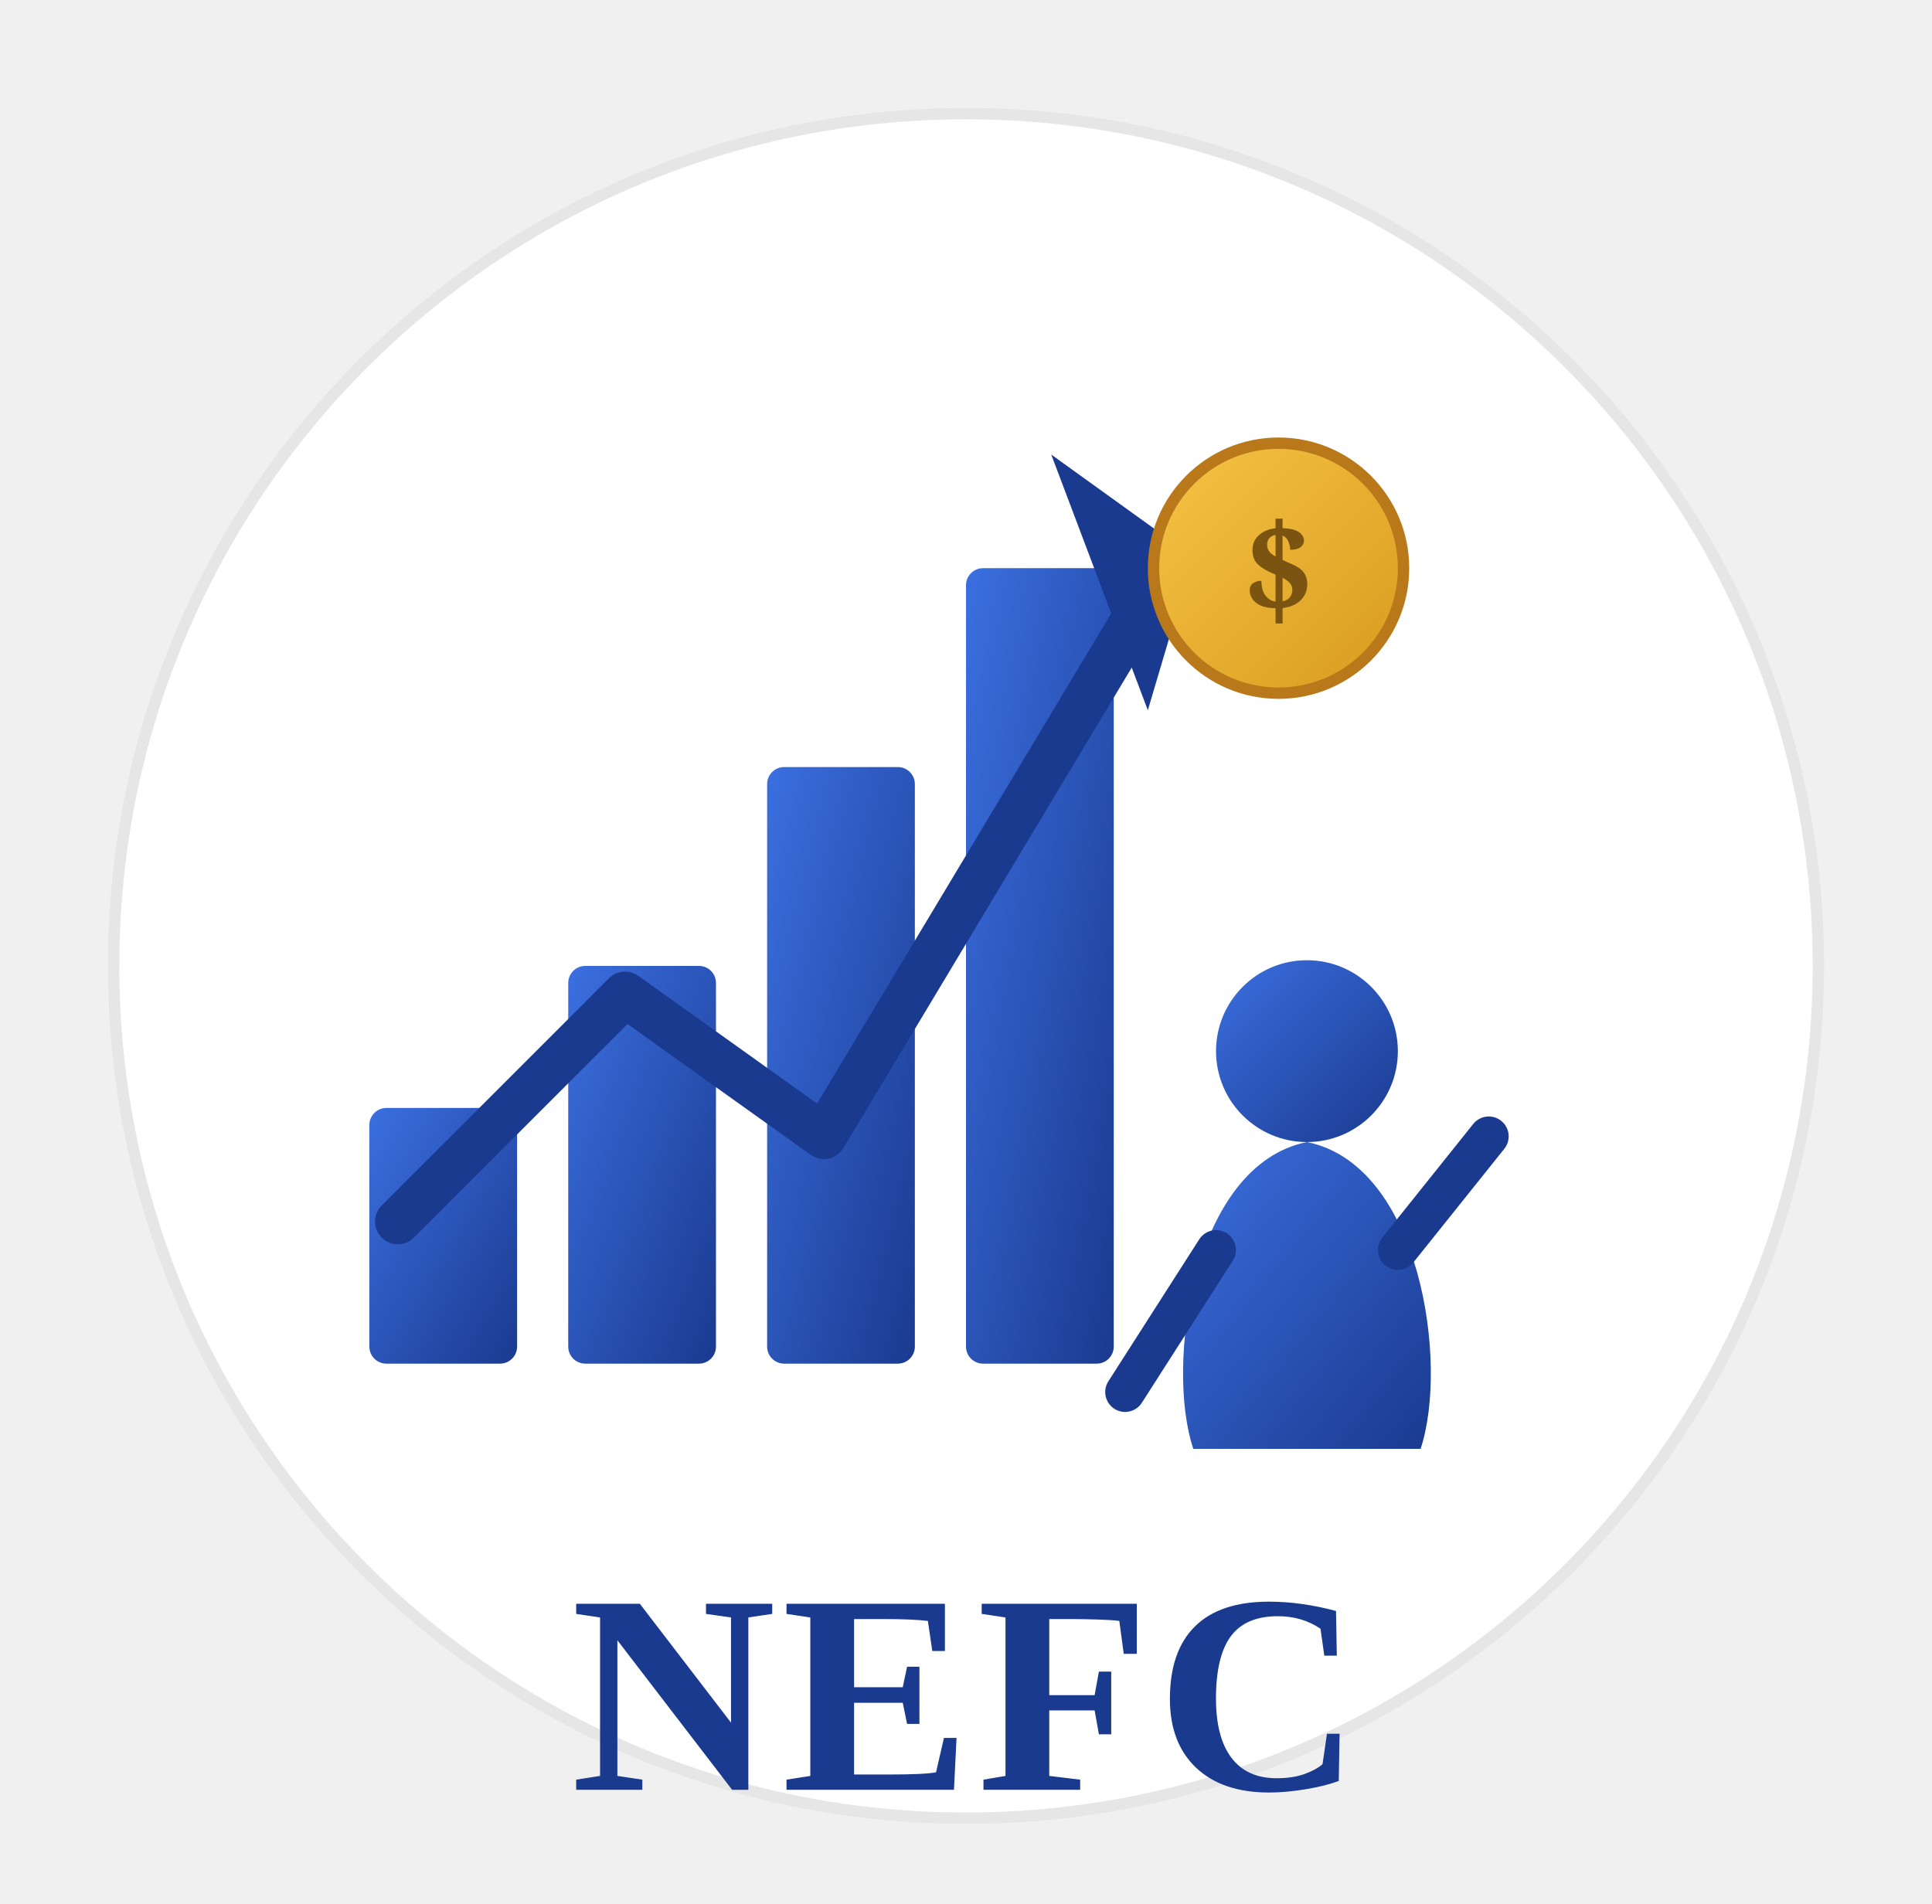
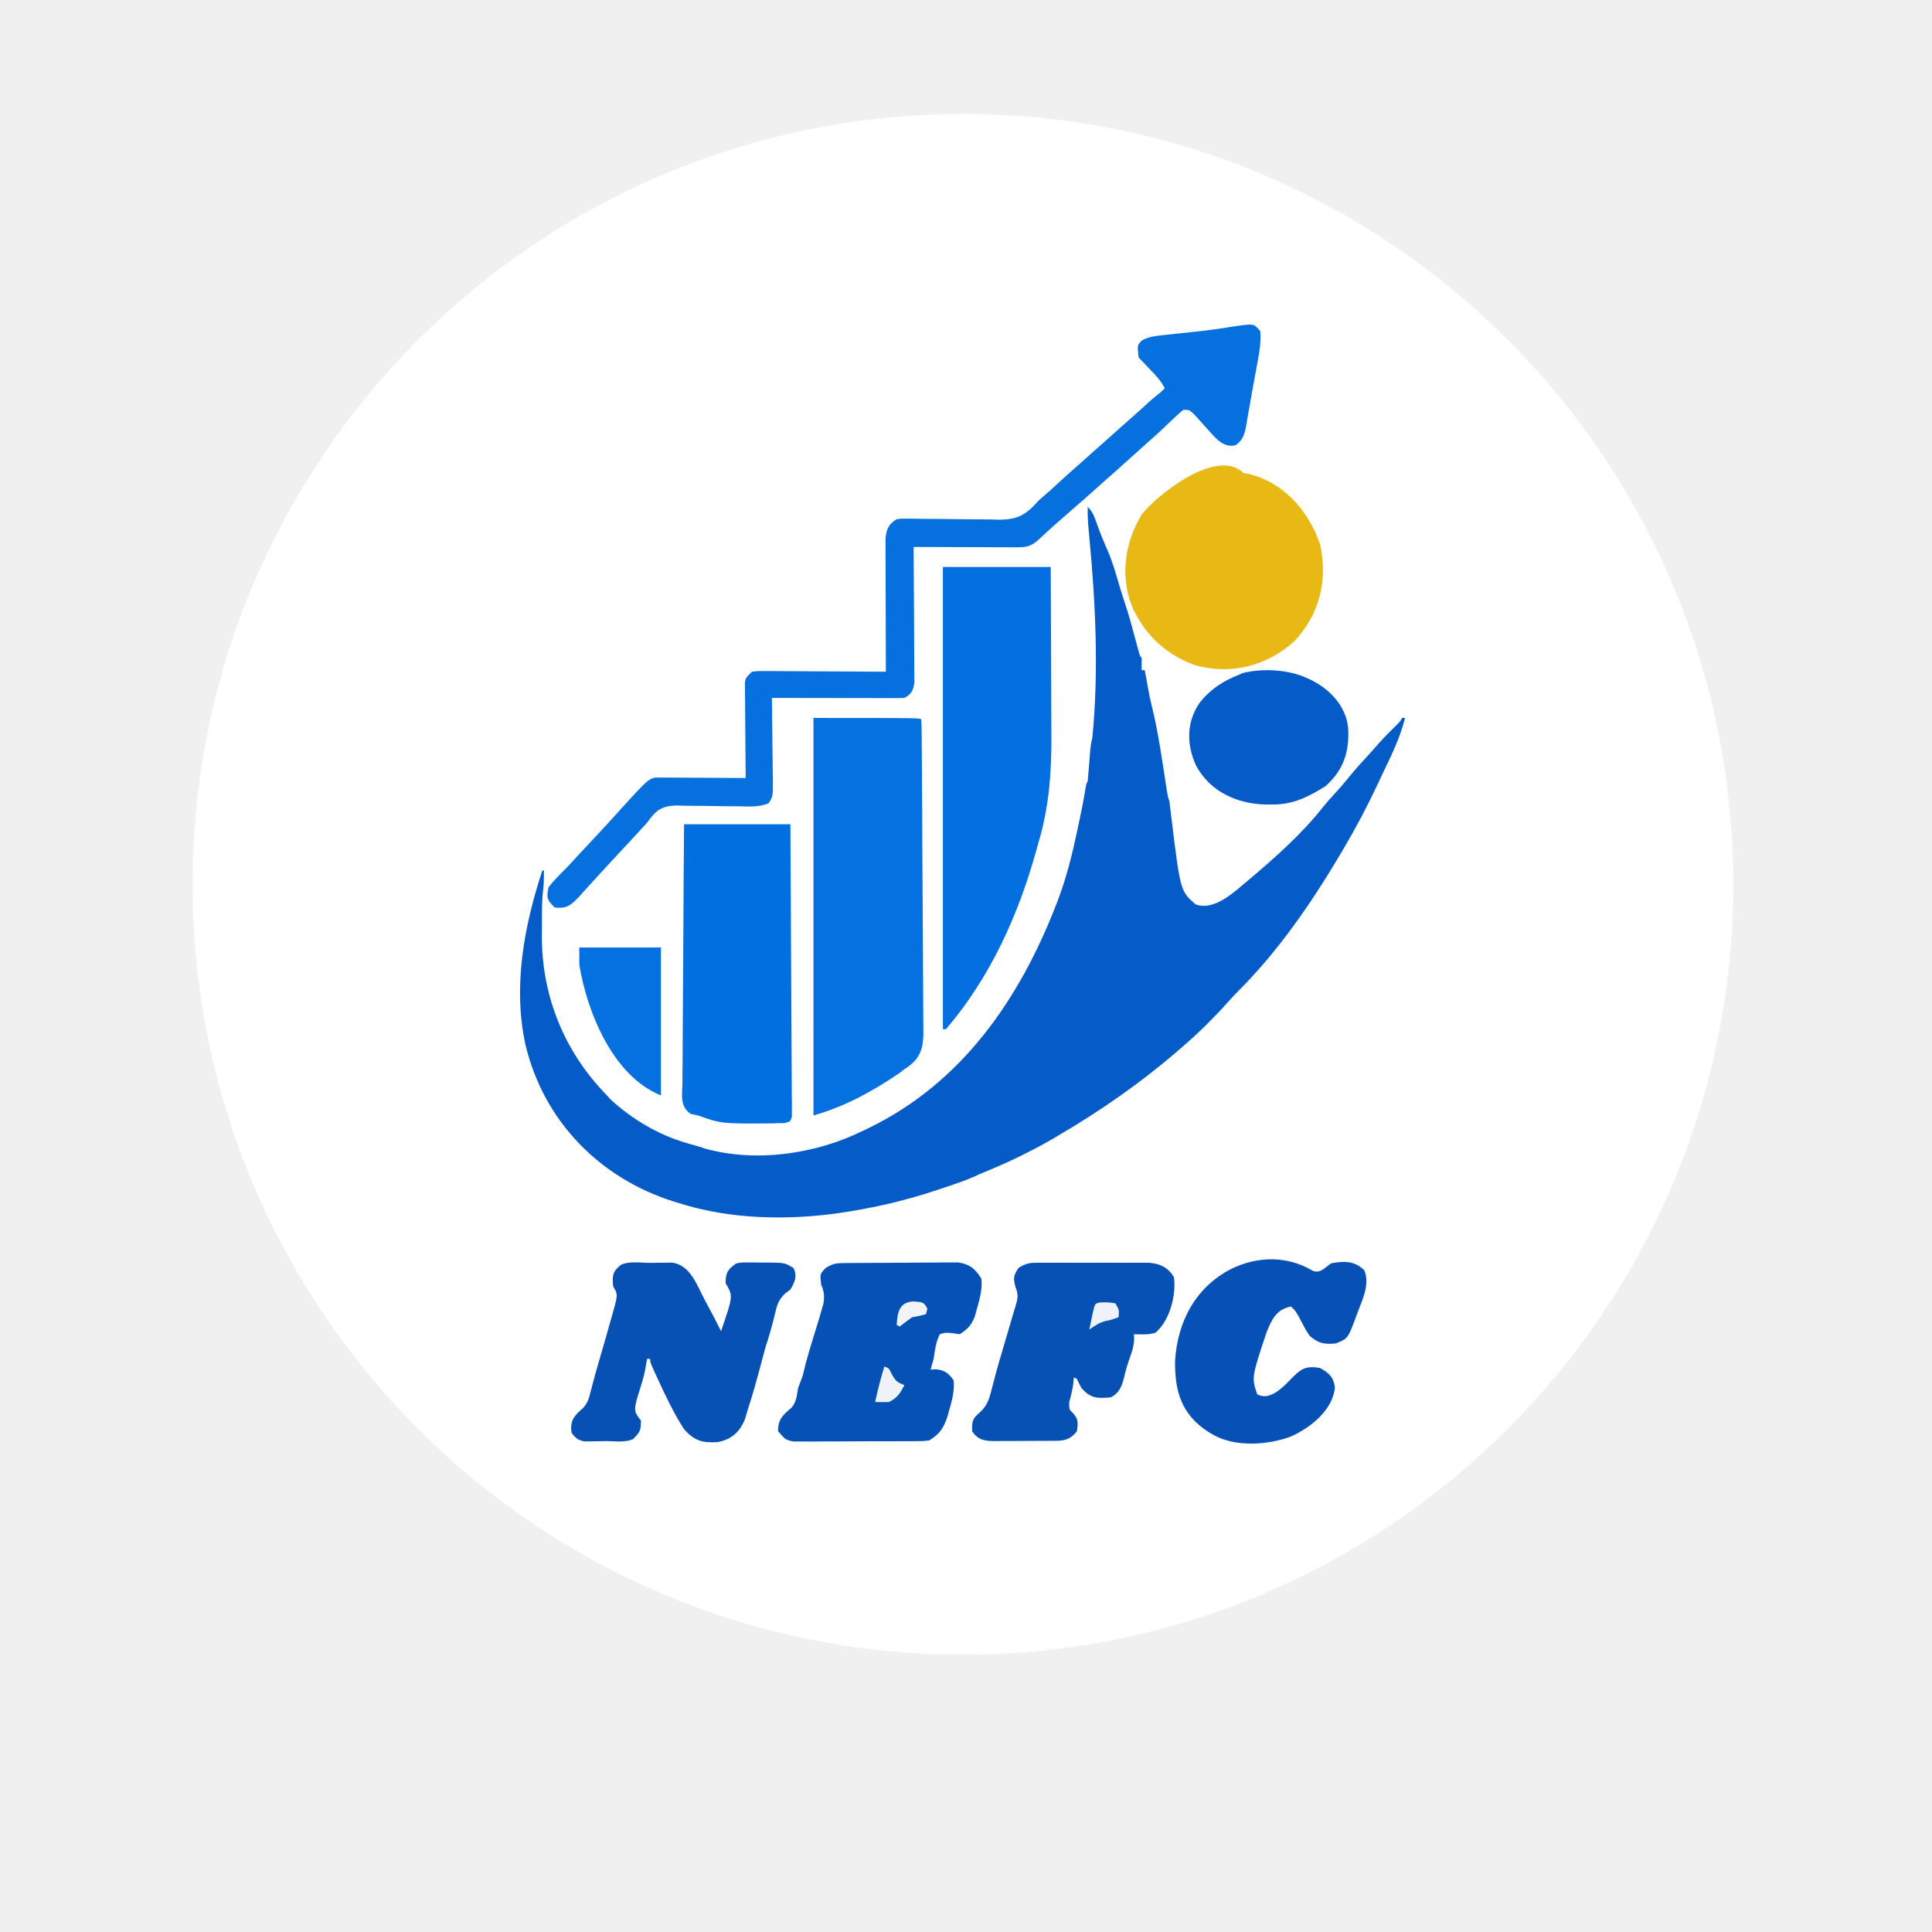
- <svg xmlns="http://www.w3.org/2000/svg" viewBox="30 20 340 335">
-   <defs>
-     <linearGradient id="blueGrad1" x1="0%" y1="0%" x2="100%" y2="100%">
-       <stop offset="0%" stop-color="#3b6fe0" />
-       <stop offset="100%" stop-color="#1a3a8f" />
-     </linearGradient>
-     <linearGradient id="goldGrad1" x1="0%" y1="0%" x2="100%" y2="100%">
-       <stop offset="0%" stop-color="#f6c445" />
-       <stop offset="100%" stop-color="#d89b1e" />
-     </linearGradient>
-   </defs>
-   <circle cx="200" cy="190" r="150" fill="#ffffff" stroke="#e6e6e6" stroke-width="2" />
-   <rect x="95" y="215" width="26" height="45" fill="url(#blueGrad1)" rx="3" />
-   <rect x="130" y="190" width="26" height="70" fill="url(#blueGrad1)" rx="3" />
-   <rect x="165" y="155" width="26" height="105" fill="url(#blueGrad1)" rx="3" />
-   <rect x="200" y="120" width="26" height="140" fill="url(#blueGrad1)" rx="3" />
-   <path d="M100 235 L140 195 L175 220 L235 120" stroke="#1a3a8f" stroke-width="8" fill="none" stroke-linecap="round" stroke-linejoin="round" />
-   <path d="M215 100 L240 118 L232 145 Z" fill="#1a3a8f" />
-   <circle cx="255" cy="120" r="22" fill="url(#goldGrad1)" stroke="#b9791a" stroke-width="2" />
-   <text x="255" y="128" font-family="Georgia, serif" font-size="22" font-weight="bold" fill="#7a5410" text-anchor="middle">$</text>
-   <circle cx="260" cy="205" r="16" fill="url(#blueGrad1)" />
-   <path d="M260 221 C240 225, 235 260, 240 275 L280 275 C285 260, 280 225, 260 221 Z" fill="url(#blueGrad1)" />
-   <path d="M244 240 L228 265" stroke="#1a3a8f" stroke-width="7" stroke-linecap="round" />
-   <path d="M276 240 L292 220" stroke="#1a3a8f" stroke-width="7" stroke-linecap="round" />
-   <text x="200" y="335" font-family="Georgia, 'Times New Roman', serif" font-size="50" font-weight="700" fill="#1a3a8f" text-anchor="middle" letter-spacing="1">NEFC</text>
+ <svg xmlns="http://www.w3.org/2000/svg" version="1.1" width="1254" height="1254">
+   <circle cx="625" cy="574" r="500" fill="#FFFFFF" />
+   <path d="M0 0 C3.4 3.4 4.42 6.56 5.97 11.04 C8.14 17.27 10.71 23.34 13.38 29.38 C16.36 36.47 18.42 43.82 20.58 51.2 C21.73 55.1 22.95 58.96 24.25 62.81 C27.2 71.57 29.5 80.51 31.88 89.43 C33.89 96.89 33.89 96.89 35 98 C35.04 100.67 35.04 103.33 35 106 C35.66 106 36.32 106 37 106 C37.75 109.67 38.4 113.31 39 117 C39.85 121.51 40.75 125.99 41.86 130.44 C44.85 142.49 46.82 154.61 48.69 166.88 C49.29 170.81 49.9 174.75 50.51 178.68 C50.64 179.54 50.64 179.54 51.31 183.89 C52 188 52 188 53 191 C53.46 194.56 53.9 198.12 54.31 201.69 C60.14 249.4 60.14 249.4 70 258 C82.4 262.56 95.56 249.49 104.34 242.24 C121.54 227.73 138.99 212.3 152.93 194.57 C155.18 191.77 157.56 189.14 160 186.5 C163.27 182.94 166.41 179.33 169.44 175.56 C173.57 170.44 177.97 165.6 182.45 160.77 C184.51 158.53 186.51 156.24 188.5 153.94 C192.41 149.54 196.54 145.43 200.74 141.32 C203 139 203 139 204 137 C204.66 137 205.32 137 206 137 C202.78 149.87 196.73 162.09 191 174 C190.11 175.89 189.23 177.79 188.35 179.68 C181.55 194.19 174.14 208.2 166 222 C165.43 222.97 164.86 223.93 164.27 224.93 C145.44 256.72 123.81 288.27 97.55 314.43 C95.15 316.84 92.83 319.34 90.59 321.9 C86.74 326.29 82.7 330.45 78.56 334.56 C77.85 335.28 77.14 335.99 76.4 336.73 C71.77 341.36 66.97 345.73 62 350 C61.45 350.48 61.45 350.48 58.65 352.92 C34.49 373.8 8.52 391.85 -19 408 C-20.33 408.78 -21.66 409.57 -23.02 410.38 C-38.08 419.07 -53.88 426.51 -70 433 C-71.26 433.59 -72.53 434.18 -73.83 434.79 C-80.72 437.74 -87.76 440.08 -94.88 442.44 C-96.34 442.92 -97.81 443.41 -99.32 443.91 C-117.07 449.74 -134.81 454.07 -153.25 457.06 C-154.28 457.24 -155.31 457.41 -156.37 457.59 C-186.4 462.46 -220.3 462.86 -250 456 C-250.71 455.84 -250.71 455.84 -254.3 455.02 C-257.91 454.12 -261.45 453.1 -265 452 C-266.22 451.63 -267.45 451.26 -268.71 450.88 C-316.95 435.66 -353.05 398.6 -364.88 349.36 C-373.25 311.56 -365.87 272.19 -354 236 C-353.67 236 -353.34 236 -353 236 C-352.93 240.31 -352.93 244.47 -353.49 248.74 C-354.45 256.75 -354.23 264.82 -354.25 272.88 C-354.27 274.64 -354.29 276.41 -354.31 278.23 C-354.43 317.11 -339.95 353.11 -313 381 C-311.91 382.2 -310.81 383.39 -309.69 384.62 C-295.48 397.63 -278.55 407.7 -260 413 C-258.8 413.35 -257.61 413.7 -256.38 414.06 C-255.82 414.22 -255.82 414.22 -253 415 C-252.24 415.25 -252.24 415.25 -248.38 416.5 C-215.32 425.73 -176.46 420.09 -146 405 C-144.81 404.44 -143.63 403.87 -142.4 403.29 C-81.82 373.99 -44.44 319.81 -20.62 258.56 C-20.23 257.56 -19.84 256.55 -19.44 255.52 C-13.82 240.76 -10.07 225.62 -6.81 210.19 C-6.47 208.6 -6.13 207.01 -5.78 205.38 C-4.33 198.6 -2.93 191.83 -1.82 184.99 C-1 180 -1 180 0 178 C0.37 174.04 0.71 170.09 1 166.12 C1.87 154.53 1.87 154.53 3 150 C7.23 106.39 5.13 62.44 0.97 18.91 C0.36 12.58 -0.18 6.37 0 0 Z " fill="#055BC8" transform="translate(706,329)" />
+   <path d="M0 0 C69 0 69 0 70 1 C70.12 3.76 70.17 6.53 70.19 9.29 C70.21 11.1 70.23 12.92 70.25 14.78 C70.26 16.81 70.27 18.84 70.29 20.87 C70.31 23 70.32 25.12 70.34 27.24 C70.5 46.64 70.59 66.04 70.65 85.44 C70.7 99.79 70.79 114.13 70.92 128.48 C71.01 138.56 71.06 148.64 71.08 158.72 C71.09 164.74 71.12 170.76 71.19 176.79 C71.26 182.46 71.28 188.13 71.26 193.8 C71.26 195.88 71.28 197.95 71.32 200.03 C71.57 213.34 70.6 220.65 59 228 C57.88 228.87 56.76 229.74 55.61 230.63 C37.98 242.55 20.53 252.14 0 258 C0 172.86 0 87.72 0 0 Z " fill="#0570E0" transform="translate(528,466)" />
+   <path d="M0 0 C23.1 0 46.2 0 70 0 C70.16 33.4 70.16 33.4 70.2 47.79 C70.22 57.55 70.25 67.31 70.3 77.08 C70.35 84.96 70.37 92.85 70.38 100.73 C70.39 103.72 70.4 106.71 70.42 109.69 C70.59 133.49 68.87 156.09 62 179 C61.55 180.64 61.09 182.28 60.62 183.97 C48.92 226.12 30.66 266.56 2 300 C1.34 300 0.68 300 0 300 C0 201 0 102 0 0 Z " fill="#046FE0" transform="translate(612,368)" />
+   <path d="M0 0 C0.69 8.46 -1.16 16.66 -2.69 24.94 C-2.96 26.43 -3.23 27.92 -3.51 29.46 C-4.07 32.51 -4.63 35.55 -5.2 38.6 C-5.94 42.67 -6.65 46.75 -7.34 50.84 C-7.74 53.16 -8.15 55.49 -8.56 57.81 C-8.65 58.35 -8.65 58.35 -9.09 61.04 C-10.14 66.81 -11.15 70.49 -16 74 C-24.6 75.95 -29.51 68.59 -34.92 62.82 C-37.49 59.97 -40.05 57.11 -42.61 54.25 C-46 51 -46 51 -50 51 C-52.68 53.25 -55.24 55.63 -57.75 58.06 C-63.06 63.19 -68.42 68.17 -74 73 C-75.63 74.45 -77.25 75.91 -78.88 77.38 C-79.3 77.75 -79.3 77.75 -81.42 79.67 C-81.85 80.06 -81.85 80.06 -84 82 C-89.96 87.38 -95.96 92.71 -102 98 C-103.67 99.5 -105.34 101 -107 102.5 C-112.41 107.38 -117.89 112.18 -123.41 116.94 C-130.57 123.12 -137.64 129.36 -144.51 135.86 C-149.08 139.79 -152.41 140.25 -158.25 140.23 C-158.99 140.23 -158.99 140.23 -162.74 140.23 C-164.33 140.22 -165.93 140.21 -167.58 140.2 C-168.4 140.19 -168.4 140.19 -172.54 140.19 C-177.78 140.18 -183.01 140.15 -188.25 140.12 C-191.8 140.11 -195.34 140.11 -198.89 140.1 C-207.59 140.08 -216.3 140.04 -225 140 C-224.99 141.14 -224.98 142.28 -224.97 143.46 C-224.89 154.21 -224.83 164.97 -224.79 175.73 C-224.77 181.26 -224.74 186.79 -224.7 192.32 C-224.65 197.65 -224.63 202.99 -224.62 208.32 C-224.61 210.36 -224.6 212.4 -224.58 214.43 C-224.55 217.28 -224.55 220.14 -224.55 222.99 C-224.54 224.61 -224.53 226.23 -224.52 227.91 C-225.1 232.82 -226.48 235.74 -231 238 C-233.71 238.09 -236.41 238.12 -239.12 238.11 C-239.98 238.11 -239.98 238.11 -244.34 238.11 C-246.21 238.11 -248.08 238.1 -250.01 238.1 C-251.91 238.1 -253.82 238.09 -255.78 238.09 C-260.86 238.09 -265.93 238.08 -271 238.07 C-276.18 238.06 -281.35 238.05 -286.53 238.05 C-296.68 238.04 -306.84 238.02 -317 238 C-316.97 239.94 -316.94 241.89 -316.9 243.89 C-316.8 251.09 -316.73 258.29 -316.67 265.5 C-316.64 268.61 -316.6 271.73 -316.55 274.85 C-316.47 279.33 -316.44 283.81 -316.41 288.29 C-316.38 289.69 -316.35 291.08 -316.32 292.52 C-316.32 301.9 -316.32 301.9 -319.12 306.4 C-325.26 308.93 -331.14 308.52 -337.71 308.36 C-340.65 308.34 -343.6 308.32 -346.55 308.31 C-351.18 308.25 -355.82 308.19 -360.45 308.09 C-364.93 308.01 -369.41 307.99 -373.89 307.98 C-375.27 307.94 -376.65 307.89 -378.07 307.84 C-388.29 307.87 -392.24 310.74 -398 319 C-405.12 326.84 -412.35 334.59 -419.58 342.33 C-425.42 348.6 -431.21 354.91 -436.95 361.27 C-437.91 362.34 -438.88 363.4 -439.88 364.5 C-440.74 365.46 -441.6 366.42 -442.49 367.41 C-447.6 372.69 -450.38 374.97 -458 374 C-463 369 -463.36 367.87 -462 361 C-458.43 356.24 -454.22 352.18 -450 348 C-448.05 345.91 -446.11 343.8 -444.19 341.69 C-439.59 336.7 -434.96 331.75 -430.31 326.81 C-425.63 321.83 -421.01 316.81 -416.46 311.71 C-396.43 289.62 -396.43 289.62 -389.97 289.66 C-389.35 289.66 -389.35 289.66 -386.21 289.66 C-384.87 289.68 -383.53 289.69 -382.14 289.71 C-381.46 289.71 -381.46 289.71 -377.99 289.72 C-373.6 289.74 -369.2 289.77 -364.81 289.81 C-361.84 289.83 -358.87 289.84 -355.89 289.85 C-348.59 289.89 -341.3 289.94 -334 290 C-334.01 289.03 -334.01 289.03 -334.06 284.1 C-334.14 276.88 -334.18 269.66 -334.22 262.45 C-334.24 259.32 -334.27 256.2 -334.3 253.07 C-334.35 248.58 -334.37 244.1 -334.39 239.61 C-334.41 238.21 -334.43 236.81 -334.45 235.36 C-334.45 234.71 -334.45 234.71 -334.45 231.42 C-334.46 230.28 -334.47 229.13 -334.48 227.95 C-334 225 -334 225 -330 221 C-326.22 220.52 -326.22 220.52 -321.56 220.55 C-319.82 220.55 -318.08 220.55 -316.28 220.55 C-314.4 220.57 -312.52 220.59 -310.58 220.61 C-309.62 220.61 -309.62 220.61 -304.74 220.63 C-299.63 220.64 -294.51 220.68 -289.4 220.73 C-284.17 220.77 -278.95 220.78 -273.73 220.8 C-263.49 220.85 -253.24 220.92 -243 221 C-243 219.88 -243.01 218.77 -243.01 217.62 C-243.05 207.1 -243.08 196.58 -243.1 186.06 C-243.11 180.65 -243.13 175.24 -243.15 169.83 C-243.17 164.61 -243.18 159.39 -243.19 154.17 C-243.2 151.21 -243.21 148.25 -243.23 145.29 C-243.23 143.49 -243.23 141.69 -243.23 139.83 C-243.23 138.24 -243.24 136.65 -243.24 135.02 C-242.87 128.82 -241.3 125.17 -236 122 C-232.44 121.56 -232.44 121.56 -228.28 121.63 C-227.5 121.64 -227.5 121.64 -223.54 121.68 C-222.7 121.69 -222.7 121.69 -218.43 121.78 C-214.86 121.8 -211.28 121.81 -207.71 121.83 C-202.08 121.88 -196.44 121.94 -190.81 122.04 C-185.37 122.12 -179.94 122.14 -174.5 122.15 C-172.82 122.2 -171.15 122.25 -169.43 122.3 C-157.28 122.25 -151.9 119.04 -144 110 C-141.33 107.67 -138.67 105.33 -136 103 C-134 101.17 -132 99.34 -130 97.5 C-125.39 93.26 -120.72 89.11 -116 85 C-114.33 83.5 -112.66 82 -111 80.5 C-106.7 76.62 -102.35 72.81 -98 69 C-95.47 66.73 -92.95 64.46 -90.43 62.18 C-88.33 60.29 -86.2 58.43 -84.06 56.56 C-79.87 52.88 -75.74 49.14 -71.64 45.36 C-69.4 43.36 -67.05 41.48 -64.69 39.62 C-63.8 38.76 -62.91 37.89 -62 37 C-64.38 32.24 -67.41 29.17 -71.06 25.31 C-72.33 23.97 -73.6 22.62 -74.91 21.24 C-78 18 -78 18 -79 17 C-79.84 8.75 -79.84 8.75 -76.54 5.79 C-72.24 3.62 -68.72 3.13 -63.93 2.62 C-62.14 2.42 -60.36 2.22 -58.52 2.02 C-56.66 1.83 -54.79 1.63 -52.88 1.44 C-49.23 1.04 -45.58 0.65 -41.93 0.25 C-41.03 0.15 -41.03 0.15 -36.47 -0.35 C-29.35 -1.2 -22.27 -2.29 -15.19 -3.43 C-4.1 -4.94 -4.1 -4.94 0 0 Z " fill="#0770DF" transform="translate(818,215)" />
+   <path d="M0 0 C22.77 0 45.54 0 69 0 C69.18 25.15 69.33 50.29 69.41 75.44 C69.46 87.12 69.51 98.79 69.6 110.47 C69.68 120.64 69.73 130.81 69.75 140.98 C69.76 146.37 69.79 151.76 69.85 157.15 C69.91 163.16 69.91 169.16 69.91 175.17 C69.92 176.07 69.92 176.07 70 180.63 C69.98 182.25 69.97 183.88 69.96 185.55 C69.97 186.98 69.98 188.4 69.98 189.86 C69 193 69 193 65.14 193.96 C63.77 193.97 62.41 193.99 61 194 C60.48 194.02 60.48 194.02 57.85 194.15 C24.36 194.4 24.36 194.4 9 189 C7.44 188.67 5.88 188.33 4.27 187.99 C-2.92 182.96 -1.18 175.8 -1.02 167.56 C-1.02 165.76 -1.02 163.95 -1.03 162.09 C-1.02 157.14 -0.98 152.19 -0.91 147.24 C-0.86 142.06 -0.85 136.89 -0.84 131.71 C-0.81 121.91 -0.74 112.12 -0.65 102.32 C-0.55 91.16 -0.5 80 -0.45 68.85 C-0.36 45.9 -0.19 22.95 0 0 Z " fill="#026FE0" transform="translate(444,535)" />
+   <path d="M0 0 C1.26 0.23 2.52 0.45 3.81 0.69 C26.52 6.43 42.35 24.63 49.81 46.25 C55.04 69.47 49.35 92.32 32.86 109.43 C14.87 125.62 -9.12 131.45 -32.38 124.38 C-48.23 118.35 -60.88 107.9 -69 93 C-69.74 91.68 -70.49 90.36 -71.25 89 C-80.3 68.32 -77.41 46.05 -66 27 C-56.21 14.27 -16.88 -16.88 0 0 Z " fill="#E8B814" transform="translate(807,307)" />
+   <path d="M0 0 C1.68 -0.02 3.35 -0.03 5.08 -0.05 C12.76 -0.09 20.44 -0.13 28.12 -0.16 C32.18 -0.17 36.23 -0.2 40.29 -0.24 C46.12 -0.29 51.96 -0.32 57.79 -0.33 C59.6 -0.35 61.42 -0.38 63.28 -0.4 C64.13 -0.4 64.13 -0.4 68.42 -0.39 C69.9 -0.4 71.39 -0.41 72.92 -0.42 C80.44 0.68 84.25 3.77 88.1 10.19 C88.74 16.82 87.21 22.52 85.41 28.88 C84.91 30.7 84.41 32.52 83.9 34.39 C81.68 40.31 79.24 42.77 74.1 46.19 C71.95 45.93 69.8 45.63 67.66 45.32 C64.14 45.23 64.14 45.23 61.1 46.19 C58.52 51.3 57.92 56.57 57.1 62.19 C56.47 64.54 55.81 66.87 55.1 69.19 C56.13 69.11 57.16 69.03 58.22 68.94 C63.92 69.31 66.97 71.5 70.1 76.19 C70.65 82.81 69.22 88.41 67.41 94.76 C67.16 95.65 67.16 95.65 65.9 100.2 C63.26 107.51 60.78 111.18 54.1 115.19 C50.04 115.59 50.04 115.59 45.16 115.61 C44.25 115.62 44.25 115.62 39.63 115.66 C38.65 115.66 38.65 115.66 33.66 115.66 C31.62 115.67 29.57 115.68 27.53 115.68 C23.25 115.7 18.97 115.7 14.69 115.69 C9.2 115.69 3.72 115.72 -1.77 115.76 C-5.98 115.78 -10.2 115.79 -14.42 115.78 C-17.43 115.79 -20.43 115.81 -23.44 115.84 C-25.26 115.83 -27.09 115.82 -28.97 115.81 C-29.77 115.81 -29.77 115.81 -33.84 115.81 C-38.57 115.09 -39.98 113.88 -42.9 110.19 C-43.23 109.86 -43.56 109.53 -43.9 109.19 C-43.9 101.4 -40.96 98.76 -35.15 93.88 C-31.9 90 -31.74 86.13 -30.9 81.19 C-29.91 78.52 -28.91 75.86 -27.9 73.19 C-27.23 70.48 -26.57 67.77 -25.91 65.05 C-24.58 59.95 -23.02 54.92 -21.47 49.88 C-17.03 35.39 -17.03 35.39 -15.4 29.69 C-15.08 28.59 -14.76 27.49 -14.43 26.35 C-13.71 22.08 -13.94 18.11 -15.9 14.19 C-16.72 7.03 -16.72 7.03 -13.03 3.26 C-8.25 0.1 -5.79 0.05 0 0 Z " fill="#0651B5" transform="translate(548.9028,819.8071)" />
+   <path d="M0 0 C0.81 -0.01 0.81 -0.01 4.88 -0.09 C6.43 -0.1 7.98 -0.1 9.58 -0.11 C10.29 -0.12 10.29 -0.12 13.89 -0.16 C25.97 1.31 30.18 14.77 35.31 24.31 C35.88 25.35 36.44 26.4 37.02 27.47 C40.03 33.04 42.96 38.63 45.75 44.31 C53.62 21.44 53.62 21.44 48.75 13.31 C48.64 6.5 50.17 4.07 55.75 0.31 C59.29 -0.3 59.29 -0.3 63.16 -0.28 C64.56 -0.28 65.96 -0.28 67.41 -0.27 C68.86 -0.25 70.32 -0.22 71.81 -0.19 C73.27 -0.19 74.73 -0.19 76.23 -0.2 C87.07 -0.1 87.07 -0.1 92.75 3.31 C95.41 8.63 93.63 12.51 90.75 17.31 C90.18 17.75 90.18 17.75 87.27 19.95 C82.67 24.35 81.96 27.98 80.5 34.12 C78.83 40.98 77 47.62 74.75 54.31 C73.57 58.49 72.48 62.68 71.38 66.88 C69.04 75.68 66.61 84.43 63.79 93.09 C62.9 95.84 62.1 98.6 61.31 101.38 C58 109.72 52.6 114.54 43.75 116.31 C33.71 117.02 28.48 115.51 21.75 107.94 C15.07 97.64 9.88 86.63 4.75 75.5 C4.26 74.43 3.76 73.36 3.26 72.26 C-0.25 64.56 -0.25 64.56 -0.25 62.31 C-0.91 62.31 -1.57 62.31 -2.25 62.31 C-2.73 64.88 -3.2 67.46 -3.62 70.04 C-4.27 73.42 -5.2 76.6 -6.25 79.88 C-11.25 95.84 -11.25 95.84 -6.25 102.31 C-6.25 108.93 -6.86 109.82 -11.25 114.31 C-16.38 116.88 -23.93 115.64 -29.56 115.69 C-30.32 115.71 -30.32 115.71 -34.18 115.8 C-35.64 115.81 -37.11 115.82 -38.61 115.84 C-39.29 115.85 -39.29 115.85 -42.68 115.9 C-47.12 115.17 -48.56 113.85 -51.25 110.31 C-52.5 102.42 -49.47 99.1 -43.72 94.12 C-40.68 90.66 -39.97 87.97 -38.88 83.5 C-37 76.21 -35.01 68.97 -32.88 61.75 C-30.32 53.04 -27.82 44.31 -25.38 35.56 C-25.23 35.03 -25.23 35.03 -24.47 32.33 C-21.16 20.46 -21.16 20.46 -24.25 15.31 C-24.99 8.62 -24.71 5.47 -19.25 1.31 C-13.92 -1.35 -5.85 0.03 0 0 Z " fill="#0751B5" transform="translate(422.25,819.6875)" />
+   <path d="M0 0 C1.66 -0.01 3.32 -0.02 5.03 -0.03 C5.92 -0.03 5.92 -0.03 10.45 -0.01 C12.29 -0.01 14.13 -0.02 16.03 -0.02 C19.92 -0.02 23.82 -0.02 27.71 -0 C33.68 0.01 39.64 -0 45.6 -0.02 C49.38 -0.02 53.17 -0.02 56.95 -0.01 C58.74 -0.02 60.52 -0.02 62.36 -0.03 C63.19 -0.02 63.19 -0.02 67.41 0 C68.87 0 70.33 0 71.84 0.01 C79.06 0.7 84.05 3.09 87.83 9.39 C89.31 21.19 85.12 37.49 75.83 45.39 C71.22 46.93 66.66 46.44 61.83 46.39 C61.86 46.89 61.86 46.89 61.98 49.44 C61.82 53.63 60.95 56.64 59.52 60.58 C57.83 65.35 56.4 70 55.33 74.95 C53.81 80.47 52.16 84.72 46.83 87.39 C38.22 88.05 33.82 88.27 27.83 81.39 C26.02 78.08 26.02 78.08 24.83 75.39 C24.17 75.06 23.51 74.73 22.83 74.39 C22.77 75.06 22.77 75.06 22.46 78.45 C21.92 82.67 21 86.33 19.83 90.39 C19.83 95.39 19.83 95.39 22.33 97.64 C25.93 101.6 25.55 104.2 24.83 109.39 C19.37 116.28 14.3 115.56 6 115.59 C4.82 115.6 3.63 115.6 2.41 115.61 C-0.1 115.62 -2.61 115.62 -5.11 115.63 C-8.95 115.64 -12.79 115.67 -16.63 115.7 C-19.07 115.71 -21.5 115.71 -23.94 115.72 C-25.09 115.73 -26.24 115.74 -27.42 115.75 C-34.34 115.73 -39.04 115.58 -43.17 109.39 C-43.35 103.31 -43.15 101.18 -38.32 97.27 C-33.45 92.72 -32.12 88.71 -30.6 82.45 C-30.03 80.29 -29.46 78.14 -28.88 75.98 C-28.6 74.88 -28.32 73.79 -28.03 72.66 C-26.69 67.56 -25.17 62.51 -23.67 57.45 C-23.09 55.48 -22.52 53.5 -21.95 51.53 C-20.69 47.18 -19.4 42.84 -18.1 38.5 C-17.44 36.23 -16.77 33.97 -16.1 31.7 C-15.78 30.64 -15.46 29.59 -15.12 28.5 C-13.52 22.96 -12.96 20.91 -15.17 15.39 C-16.52 9.58 -16.43 8.82 -13.17 3.39 C-7.82 0.18 -6.03 0.01 0 0 Z " fill="#0751B5" transform="translate(674.1675,819.6118)" />
+   <path d="M0 0 C4.88 1.94 7.81 -2.06 11.92 -4.84 C20.32 -6.44 27.17 -6.59 33.48 -0.28 C37.2 8.63 32.33 18.5 29.11 26.97 C28.67 28.17 28.23 29.37 27.78 30.61 C22.74 44.03 22.74 44.03 14.92 47.16 C7.27 47.85 3.73 47.14 -2.08 42.16 C-4.63 38.28 -4.63 38.28 -6.83 34.04 C-10.83 26.41 -10.83 26.41 -14.08 23.16 C-23.72 25.09 -26.57 31.5 -30.08 40.16 C-39.73 69.22 -39.73 69.22 -36.08 80.16 C-31.49 82.46 -28.21 81.23 -24.02 78.97 C-20.6 76.53 -17.93 74.22 -15.08 71.16 C-8.29 64.13 -5.04 61.17 4.92 63.16 C10.64 66.52 13.55 69.03 14.36 75.85 C12.86 90.57 -1.52 101.84 -14.23 107.58 C-29.36 113.18 -50.71 114.66 -65.08 106.16 C-65.99 105.63 -66.89 105.1 -67.82 104.55 C-85.17 93.33 -89.62 78.26 -89.39 58.7 C-87.97 33.17 -76.08 10.62 -52.96 -1.21 C-35.81 -9.6 -16.58 -9.9 0 0 Z " fill="#0751B6" transform="translate(852.082,824.8398)" />
+   <path d="M0 0 C0.96 0.42 1.91 0.85 2.9 1.29 C15.07 7.27 25.39 18.04 27 32 C27.99 47.62 24.29 59.58 12.44 70.19 C1.22 77.3 -8.92 82.31 -22.38 82.19 C-23.97 82.18 -25.57 82.17 -27.21 82.17 C-45.45 81.53 -62.5 73.77 -71.57 57.12 C-77.9 43.56 -78.05 28.85 -69.44 16.25 C-62.41 7.35 -54.42 2.22 -44 -2 C-43.15 -2.37 -42.3 -2.73 -41.43 -3.11 C-28.82 -6.39 -11.83 -5.47 0 0 Z " fill="#055BC7" transform="translate(848,440)" />
+   <path d="M0 0 C17.49 0 34.98 0 53 0 C53 31.68 53 63.36 53 96 C21.76 83.51 4.88 41.58 0 11 C0 7.37 0 3.74 0 0 Z " fill="#0570DF" transform="translate(376,615)" />
+   <path d="M0 0 C3 1 3 1 4.81 4.88 C7.16 9.3 8.41 10.33 13 12 C10.33 17.34 8.39 20.31 3 23 C0 23.08 -3 23.09 -6 23 C-4.28 15.23 -2.38 7.6 0 0 Z " fill="#EFF3F8" transform="translate(574,887)" />
+   <path d="M0 0 C3.57 -0.14 6.64 -0.19 10.13 0.61 C12.63 4.92 12.63 4.92 12.13 9.61 C7.25 11.36 7.25 11.36 4.18 11.93 C-0.12 12.89 -3.29 15.11 -6.87 17.61 C-6.39 15.34 -5.91 13.07 -5.43 10.8 C-5.17 9.53 -4.9 8.27 -4.62 6.96 C-3.21 0.68 -3.21 0.68 0 0 Z " fill="#EFF2F8" transform="translate(713.8711,845.3906)" />
+   <path d="M0 0 C6.42 0.62 6.42 0.62 8.75 4.69 C8.44 5.88 8.13 7.08 7.81 8.31 C3.88 9.38 3.88 9.38 -1.19 10.31 C-3.89 12.26 -6.57 14.25 -9.19 16.31 C-9.85 15.98 -10.51 15.65 -11.19 15.31 C-10.68 6.79 -9.43 0.35 0 0 Z " fill="#F1F4F9" transform="translate(593.1875,844.6875)" />
</svg>
